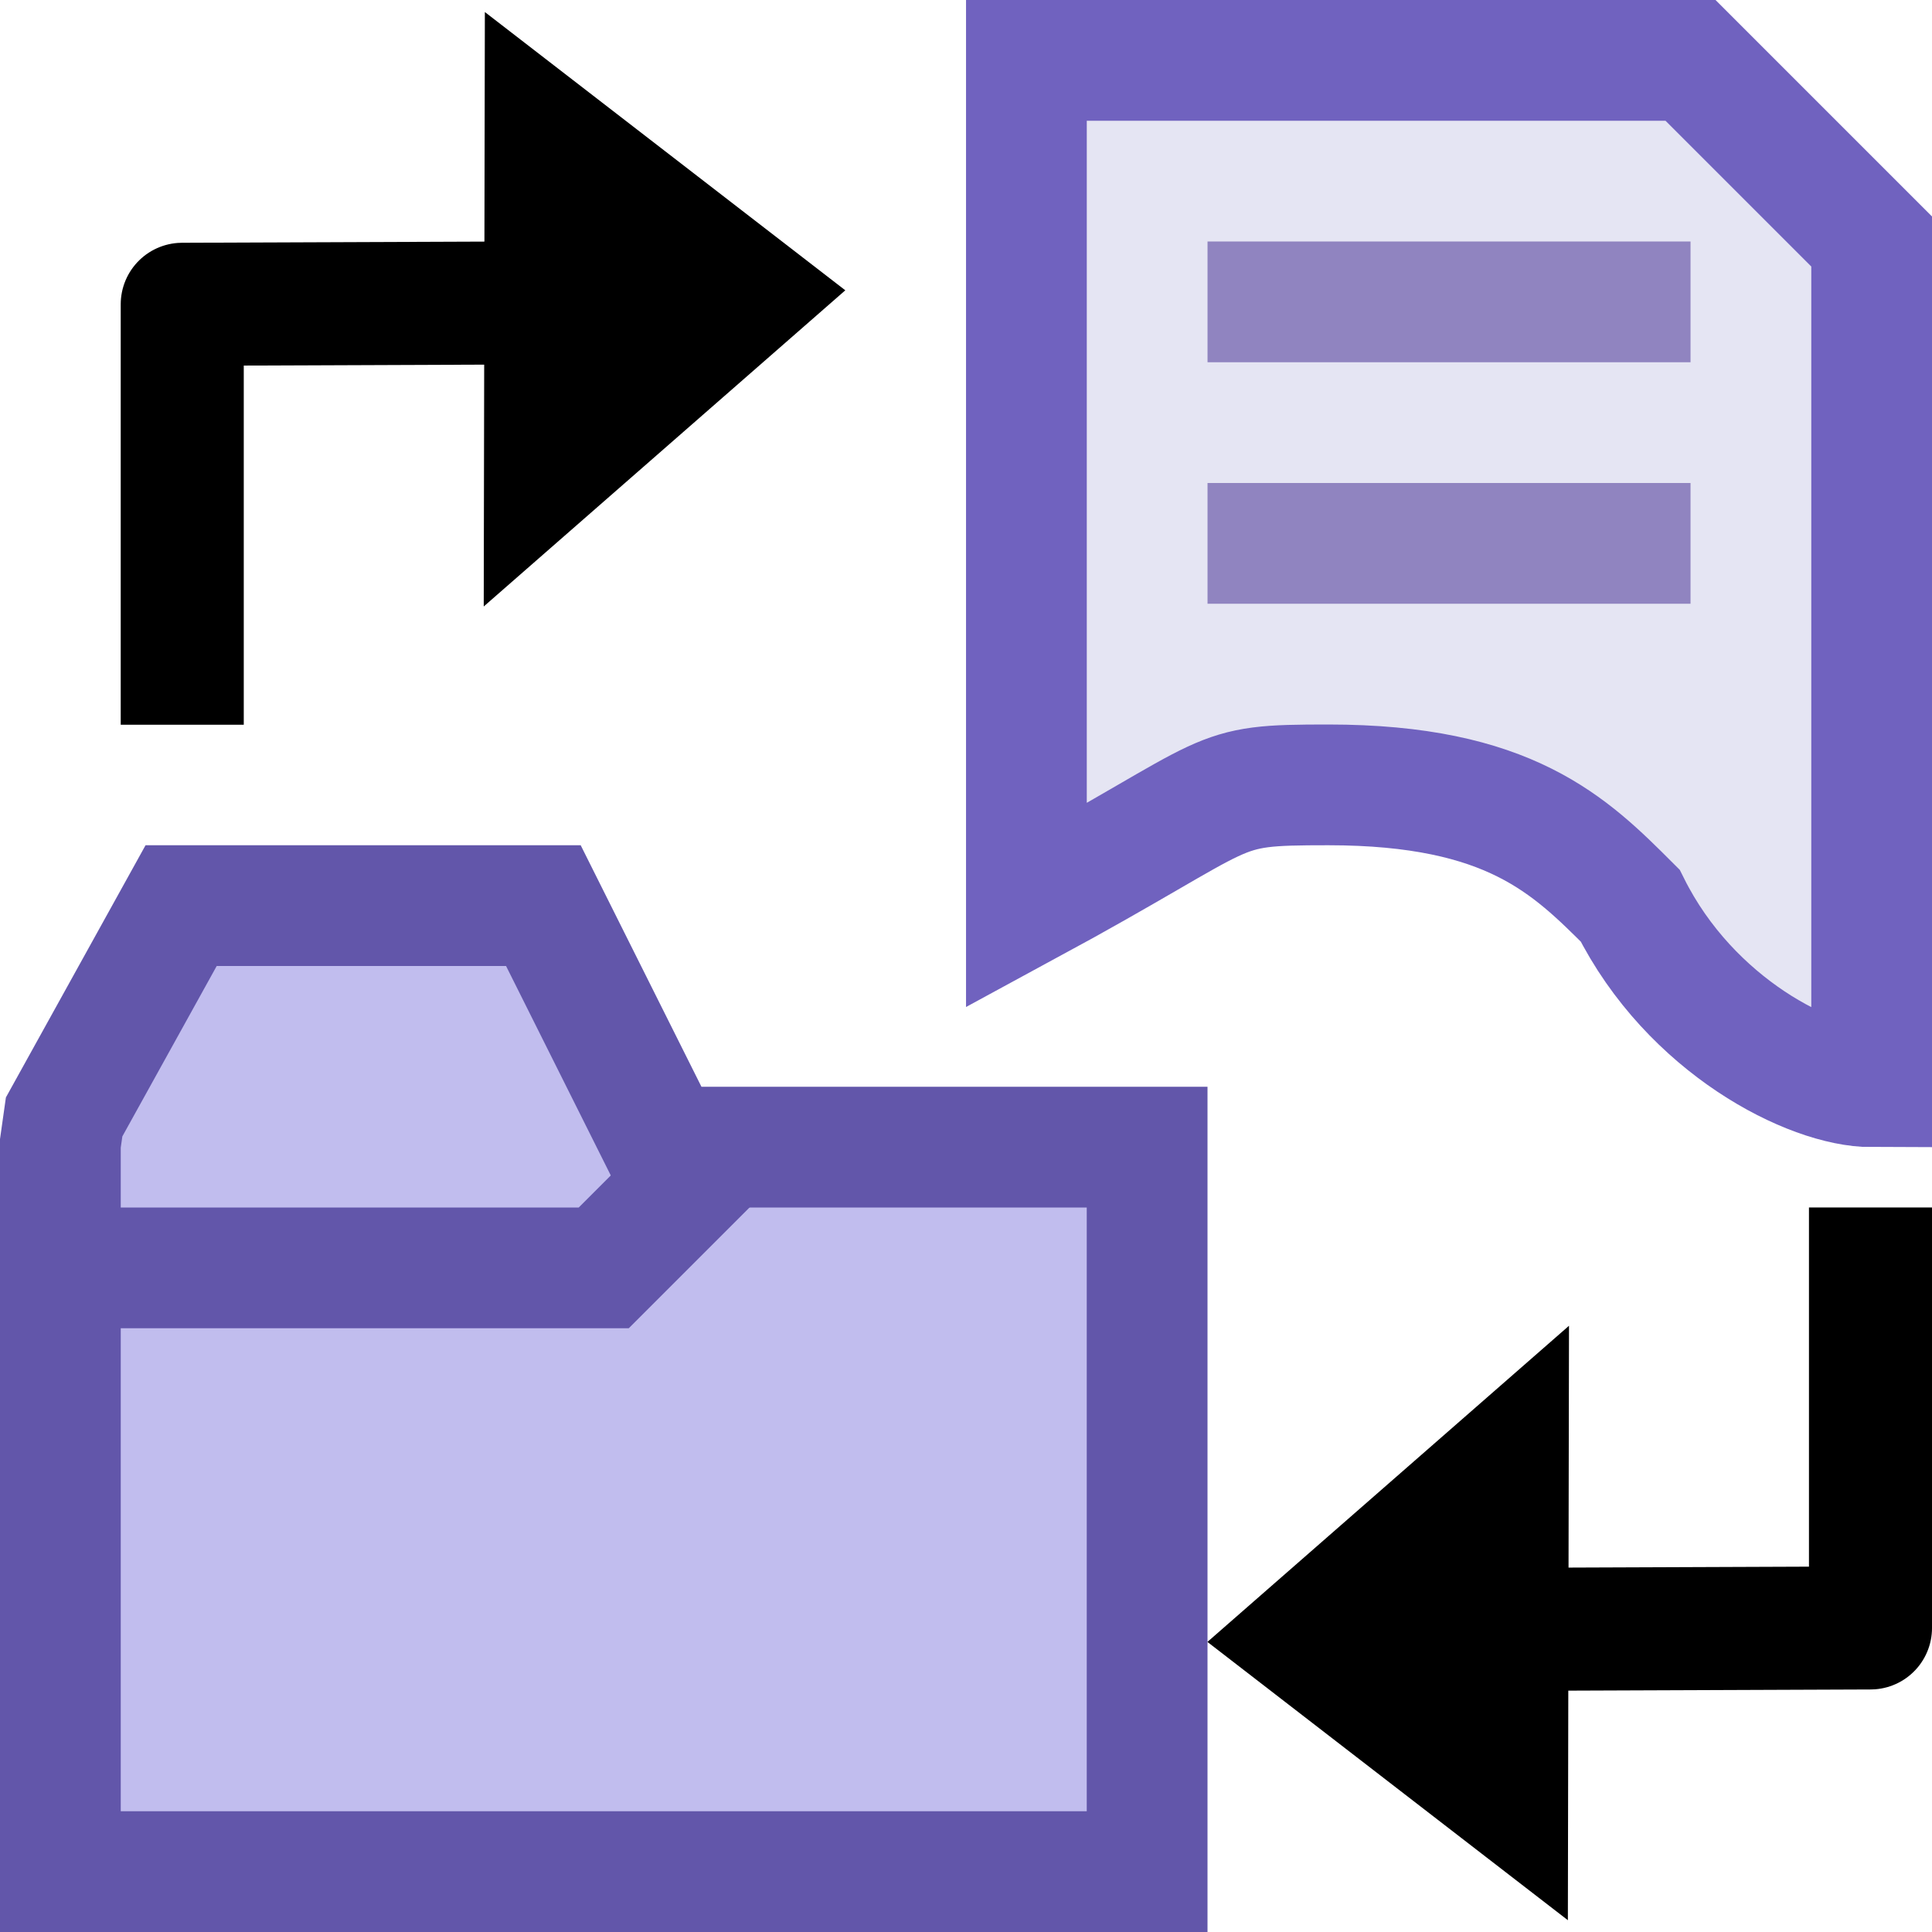
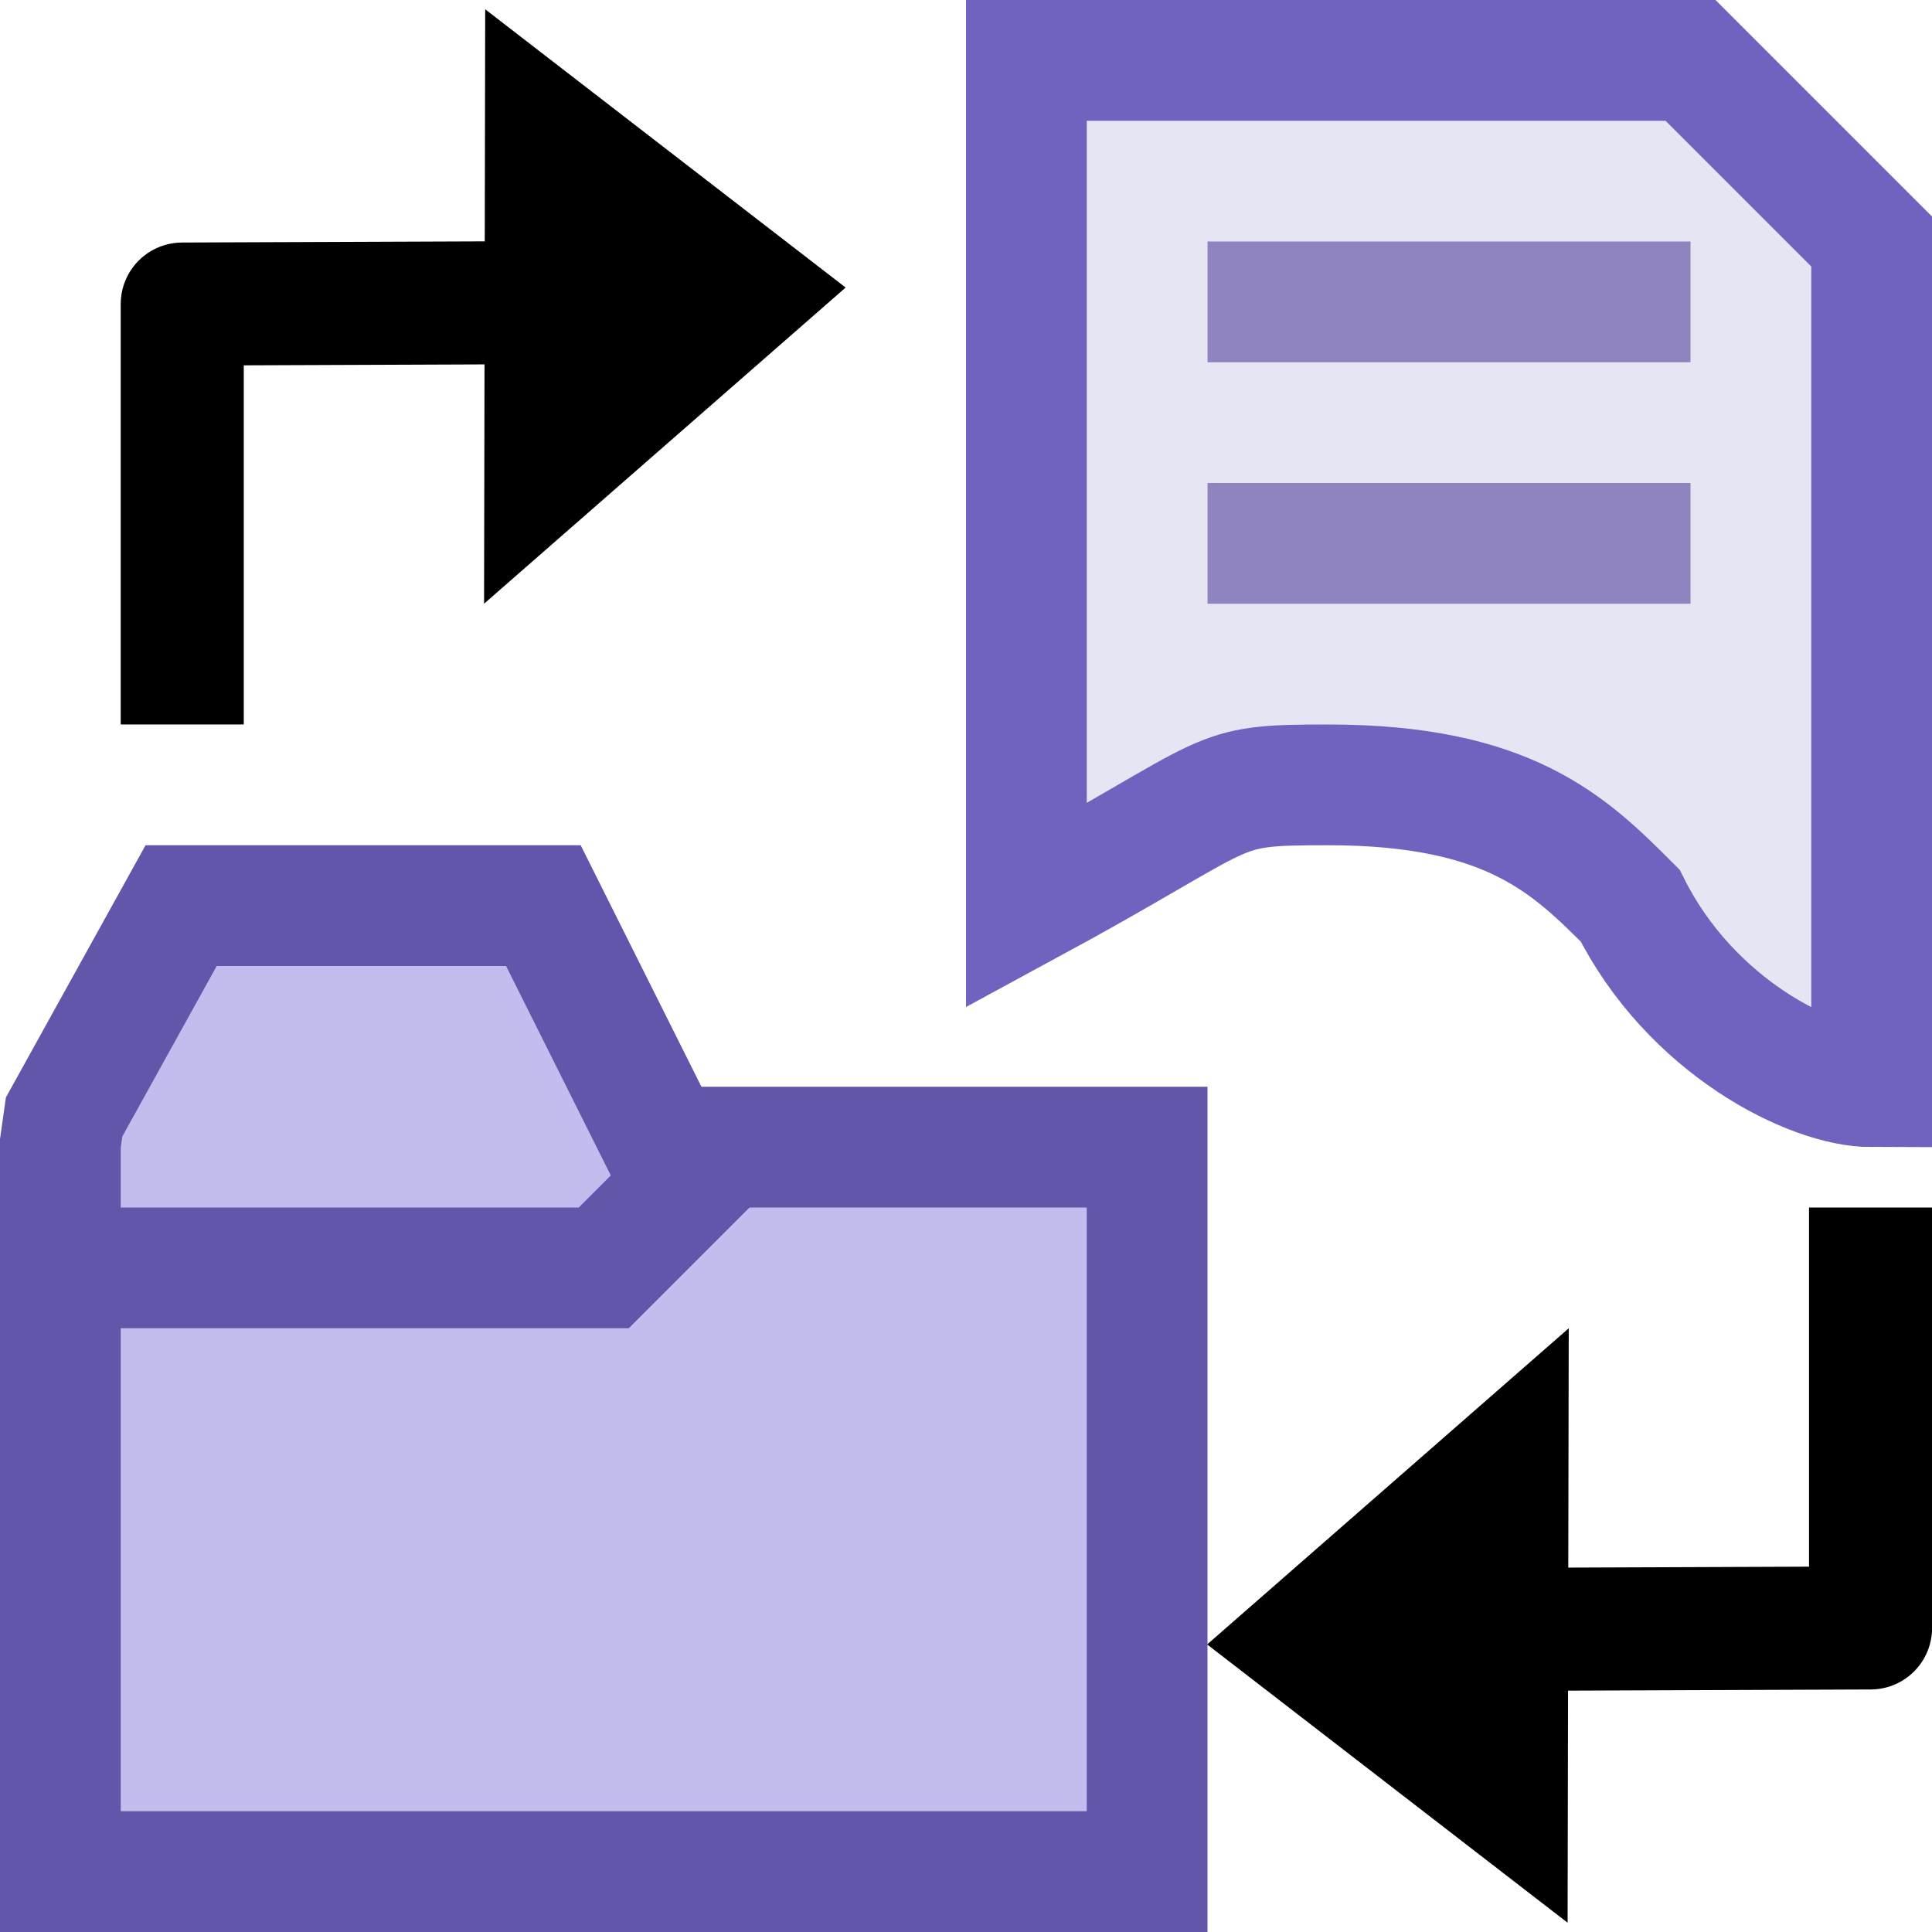
- <svg xmlns="http://www.w3.org/2000/svg" xmlns:ns1="http://www.openswatchbook.org/uri/2009/osb" width="16" height="16" id="svg2" version="1.1">
-   <defs id="defs4">
-     <linearGradient id="linearGradient5347" ns1:paint="gradient">
-       <stop style="stop-color:#000000;stop-opacity:1;" offset="0" id="stop5349" />
-       <stop style="stop-color:#000000;stop-opacity:0;" offset="1" id="stop5351" />
-     </linearGradient>
-   </defs>
-   <g id="layer1" transform="translate(-4.34375,-1036.375)" style="display:inline">
-     <path id="path3849" style="fill:#e5e5f3;fill-opacity:1;stroke:#7062bf;stroke-width:1;stroke-linecap:butt;stroke-linejoin:miter;stroke-miterlimit:4;stroke-opacity:1;stroke-dasharray:none" d="m 12.844,1036.875 0,7 c 1.779,-0.964 1.5,-1 2.5,-1 1.5,0 2,0.5 2.5,1 0.5,1 1.5,1.5 2,1.5 l 0,-7 -1.5,-1.5 z" />
-     <path style="fill:none;stroke:#9084c0;stroke-width:1;stroke-linecap:butt;stroke-linejoin:miter;stroke-miterlimit:4;stroke-opacity:1;stroke-dasharray:none;stroke-dashoffset:0" d="m 14.344,1038.875 4,0" id="path3868" />
-     <path style="fill:none;stroke:#9084c0;stroke-width:1;stroke-linecap:butt;stroke-linejoin:miter;stroke-miterlimit:4;stroke-opacity:1;stroke-dasharray:none;stroke-dashoffset:0" d="m 14.344,1040.875 4,0" id="path3870" />
-     <path style="fill:#c1bdee;fill-opacity:1;stroke:#6256aa;stroke-width:1px;stroke-linecap:butt;stroke-linejoin:miter;stroke-opacity:1" d="m 0.5,9.5 v 6 h 9 v -6 h -4 l -1,-2 h -3 L 0.531,9.25 0.469,9.688" id="path7155" transform="translate(4.34375,1036.375)" />
-     <path style="fill:none;stroke:#6256aa;stroke-width:1px;stroke-linecap:butt;stroke-linejoin:miter;stroke-opacity:1" d="m 6,9.5 -1,1 -4.5,0" id="path7157" transform="translate(4.34375,1036.375)" />
-     <g id="g2012" transform="translate(0.999997)">
-       <path style="fill:none;stroke:#000000;stroke-width:1.019;stroke-linecap:butt;stroke-linejoin:round;stroke-miterlimit:4;stroke-dasharray:none;stroke-opacity:1" d="m 4.853,1042.377 v -3.482 l 2.588,-0.01" id="path2006" />
-       <path style="fill:#000000;fill-opacity:1;stroke:#000000;stroke-width:1.002;stroke-linecap:round;stroke-linejoin:miter;stroke-miterlimit:4;stroke-dasharray:none;stroke-opacity:1" id="path2008" d="m 6.134,1040.993 -3.079,-0.587 -3.079,-0.587 2.048,-2.373 2.048,-2.373 1.031,2.96 z" transform="matrix(0.07961912,0.5998918,-0.4238723,0.1374396,448.3266,894.0991)" />
+ <svg xmlns="http://www.w3.org/2000/svg" width="16" height="16" version="1.1">
+   <g transform="translate(-4.3438 -1036.4)">
+     <g>
+       <path d="m12.844 1036.9v7c1.779-0.964 1.5-1 2.5-1 1.5 0 2 0.5 2.5 1 0.5 1 1.5 1.5 2 1.5v-7l-1.5-1.5z" fill="#e5e5f3" stroke="#7062bf" />
+       <path d="m14.344 1038.9h4" fill="none" stroke="#9084c0" />
+       <path d="m14.344 1040.9h4" fill="none" stroke="#9084c0" />
    </g>
-     <g id="g2018" transform="rotate(180,12.34366,1044.376)">
-       <path style="fill:none;stroke:#000000;stroke-width:1.019;stroke-linecap:butt;stroke-linejoin:round;stroke-miterlimit:4;stroke-dasharray:none;stroke-opacity:1" d="m 4.853,1042.377 v -3.482 l 2.588,-0.01" id="path2014" />
-       <path style="fill:#000000;fill-opacity:1;stroke:#000000;stroke-width:1.002;stroke-linecap:round;stroke-linejoin:miter;stroke-miterlimit:4;stroke-dasharray:none;stroke-opacity:1" id="path2016" d="m 6.134,1040.993 -3.079,-0.587 -3.079,-0.587 2.048,-2.373 2.048,-2.373 1.031,2.96 z" transform="matrix(0.07961912,0.5998918,-0.4238723,0.1374396,448.3266,894.0991)" />
+     <path transform="translate(4.3438 1036.4)" d="m0.5 9.5v6h9v-6h-4l-1-2h-3l-0.969 1.75-0.062 0.438" fill="#c1bdee" stroke="#6256aa" stroke-width="1px" />
+     <path transform="translate(4.3438 1036.4)" d="m6 9.5-1 1h-4.5" fill="none" stroke="#6256aa" stroke-width="1px" />
+     <g transform="translate(1)" stroke="#000">
+       <path d="m4.853 1042.4v-3.482l2.588-0.01" fill="none" stroke-linejoin="round" stroke-width="1.019" />
+       <path transform="matrix(.079619 .59989 -.42387 .13744 448.33 894.1)" d="m6.134 1041-6.158-1.174 2.048-2.373 2.048-2.373 1.031 2.96z" stroke-linecap="round" stroke-width="1.002" />
+     </g>
+     <g transform="rotate(180 12.344 1044.4)" stroke="#000">
+       <path d="m4.853 1042.4v-3.482l2.588-0.01" fill="none" stroke-linejoin="round" stroke-width="1.019" />
+       <path transform="matrix(.079619 .59989 -.42387 .13744 448.33 894.1)" d="m6.134 1041-6.158-1.174 2.048-2.373 2.048-2.373 1.031 2.96z" stroke-linecap="round" stroke-width="1.002" />
    </g>
  </g>
-   <g id="layer2" style="display:inline" transform="translate(-4.34375,-728.1073)" />
</svg>
